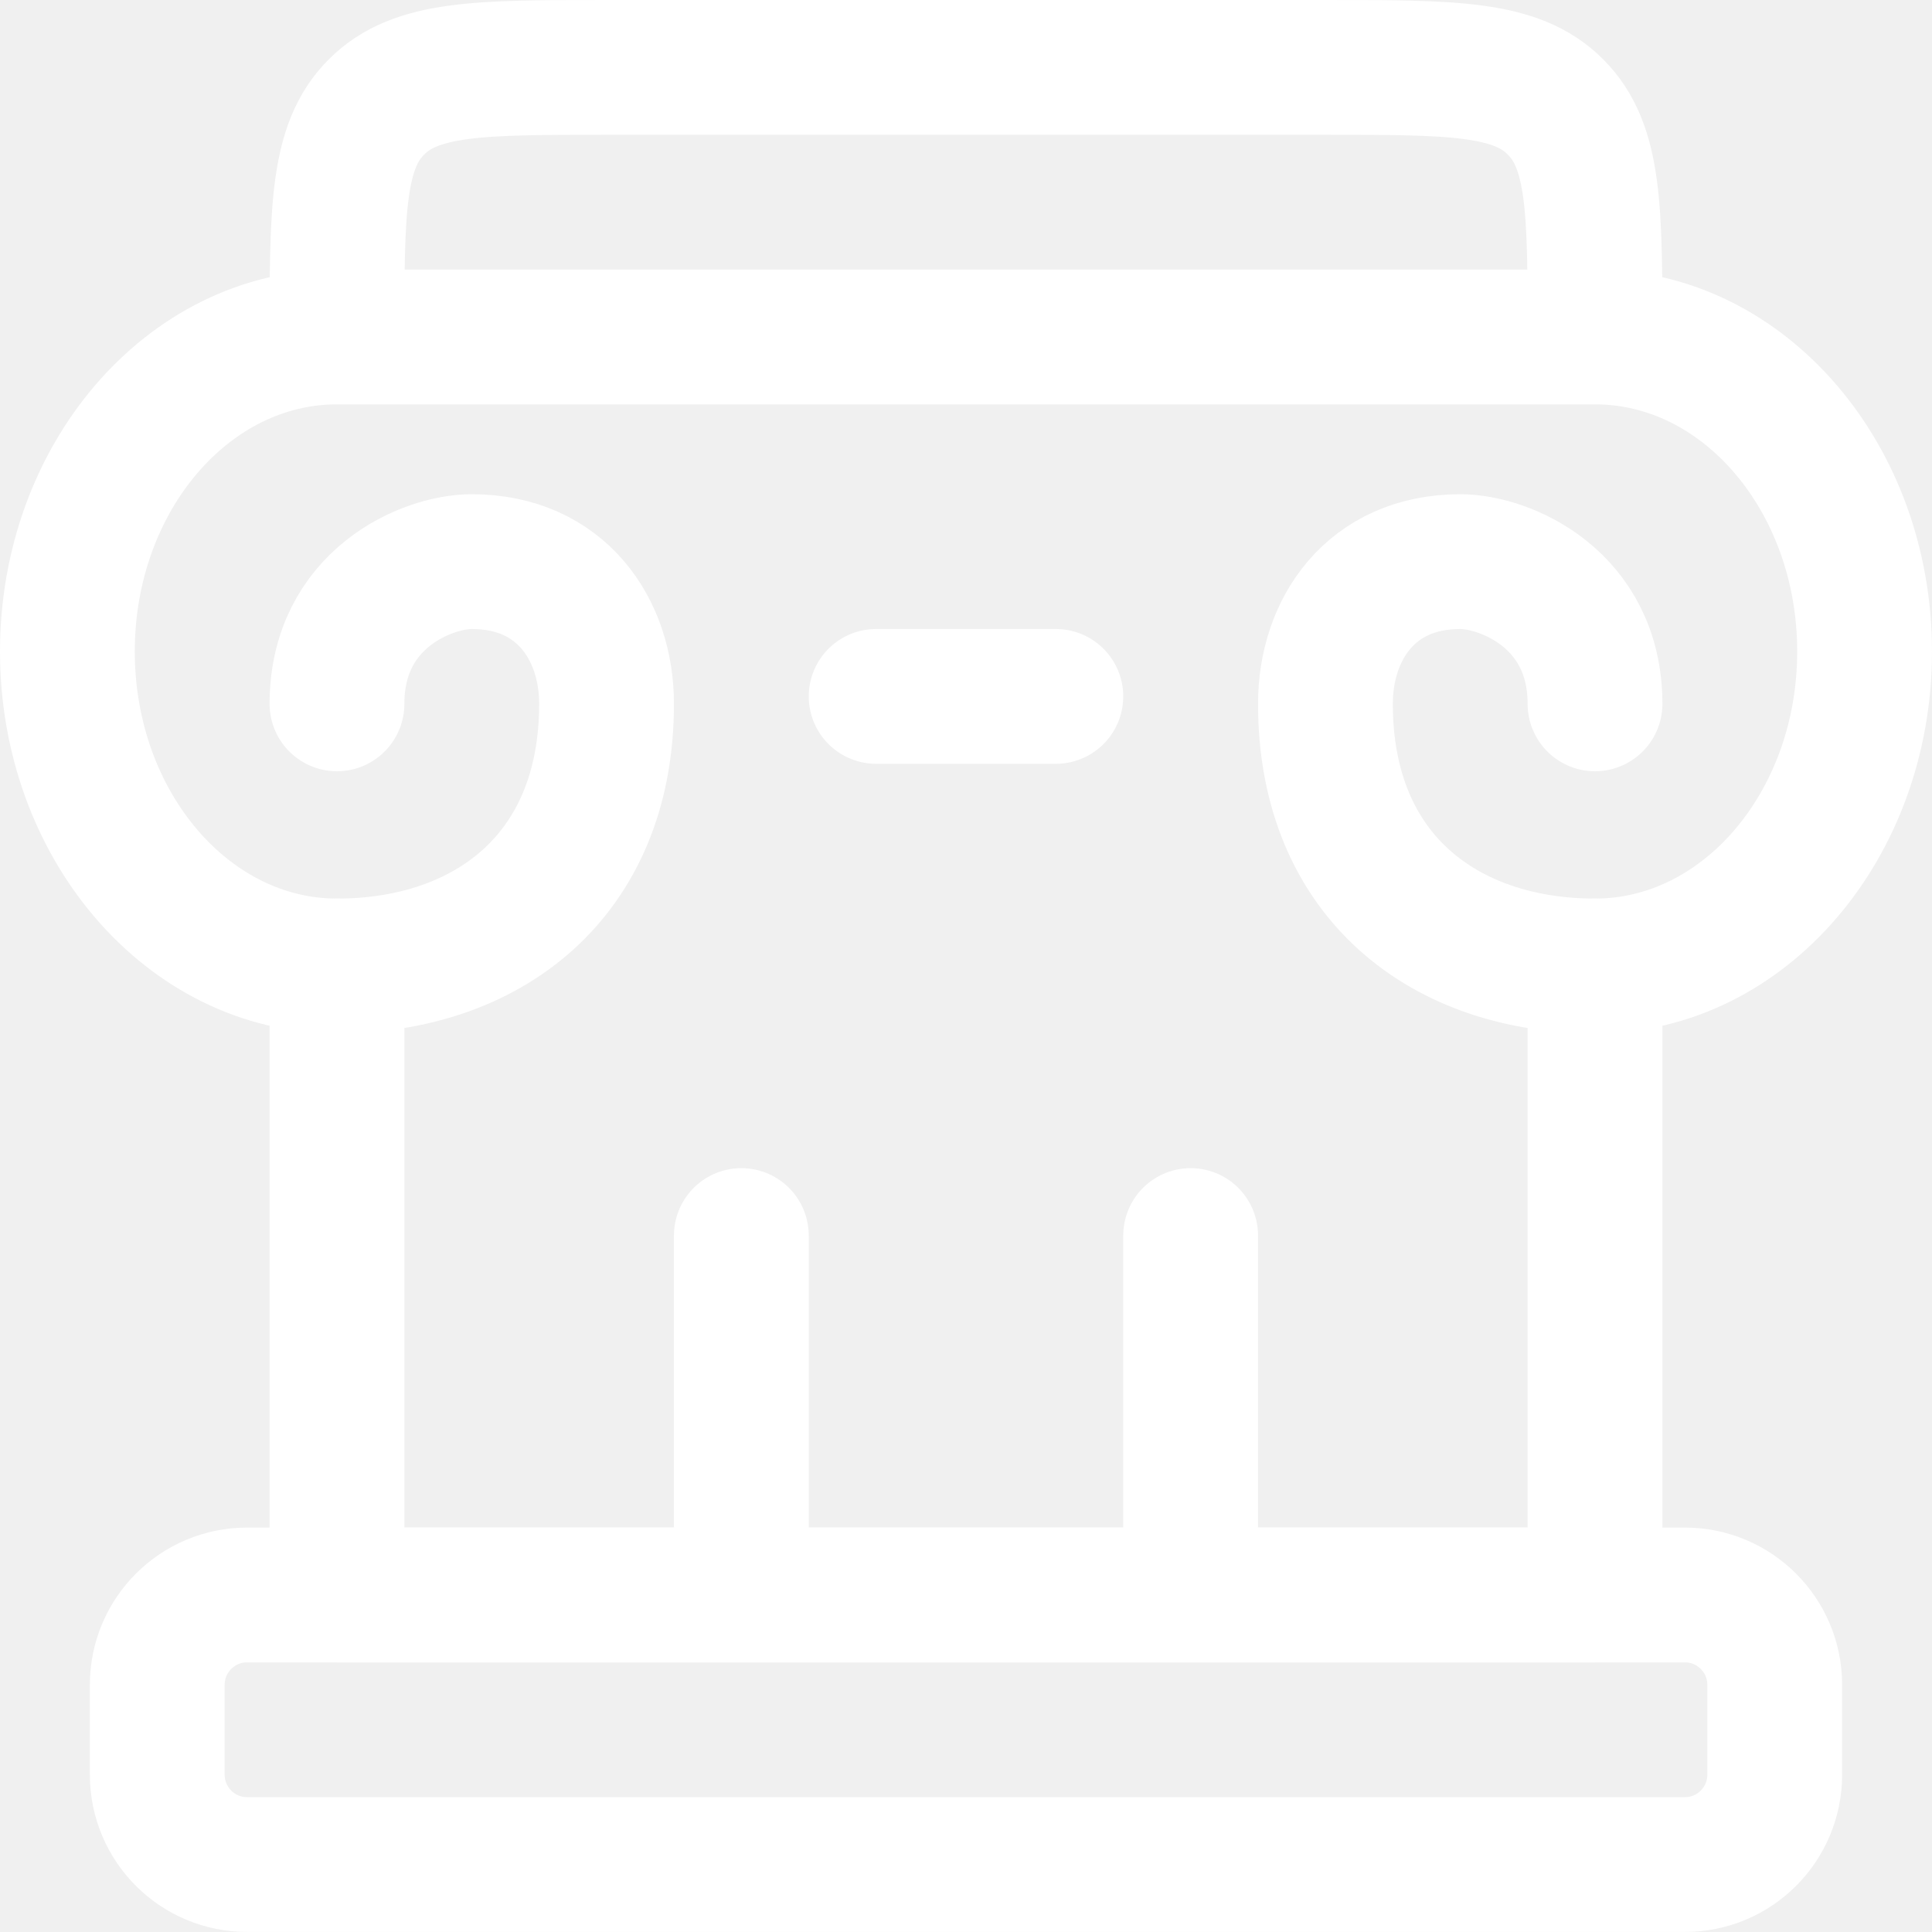
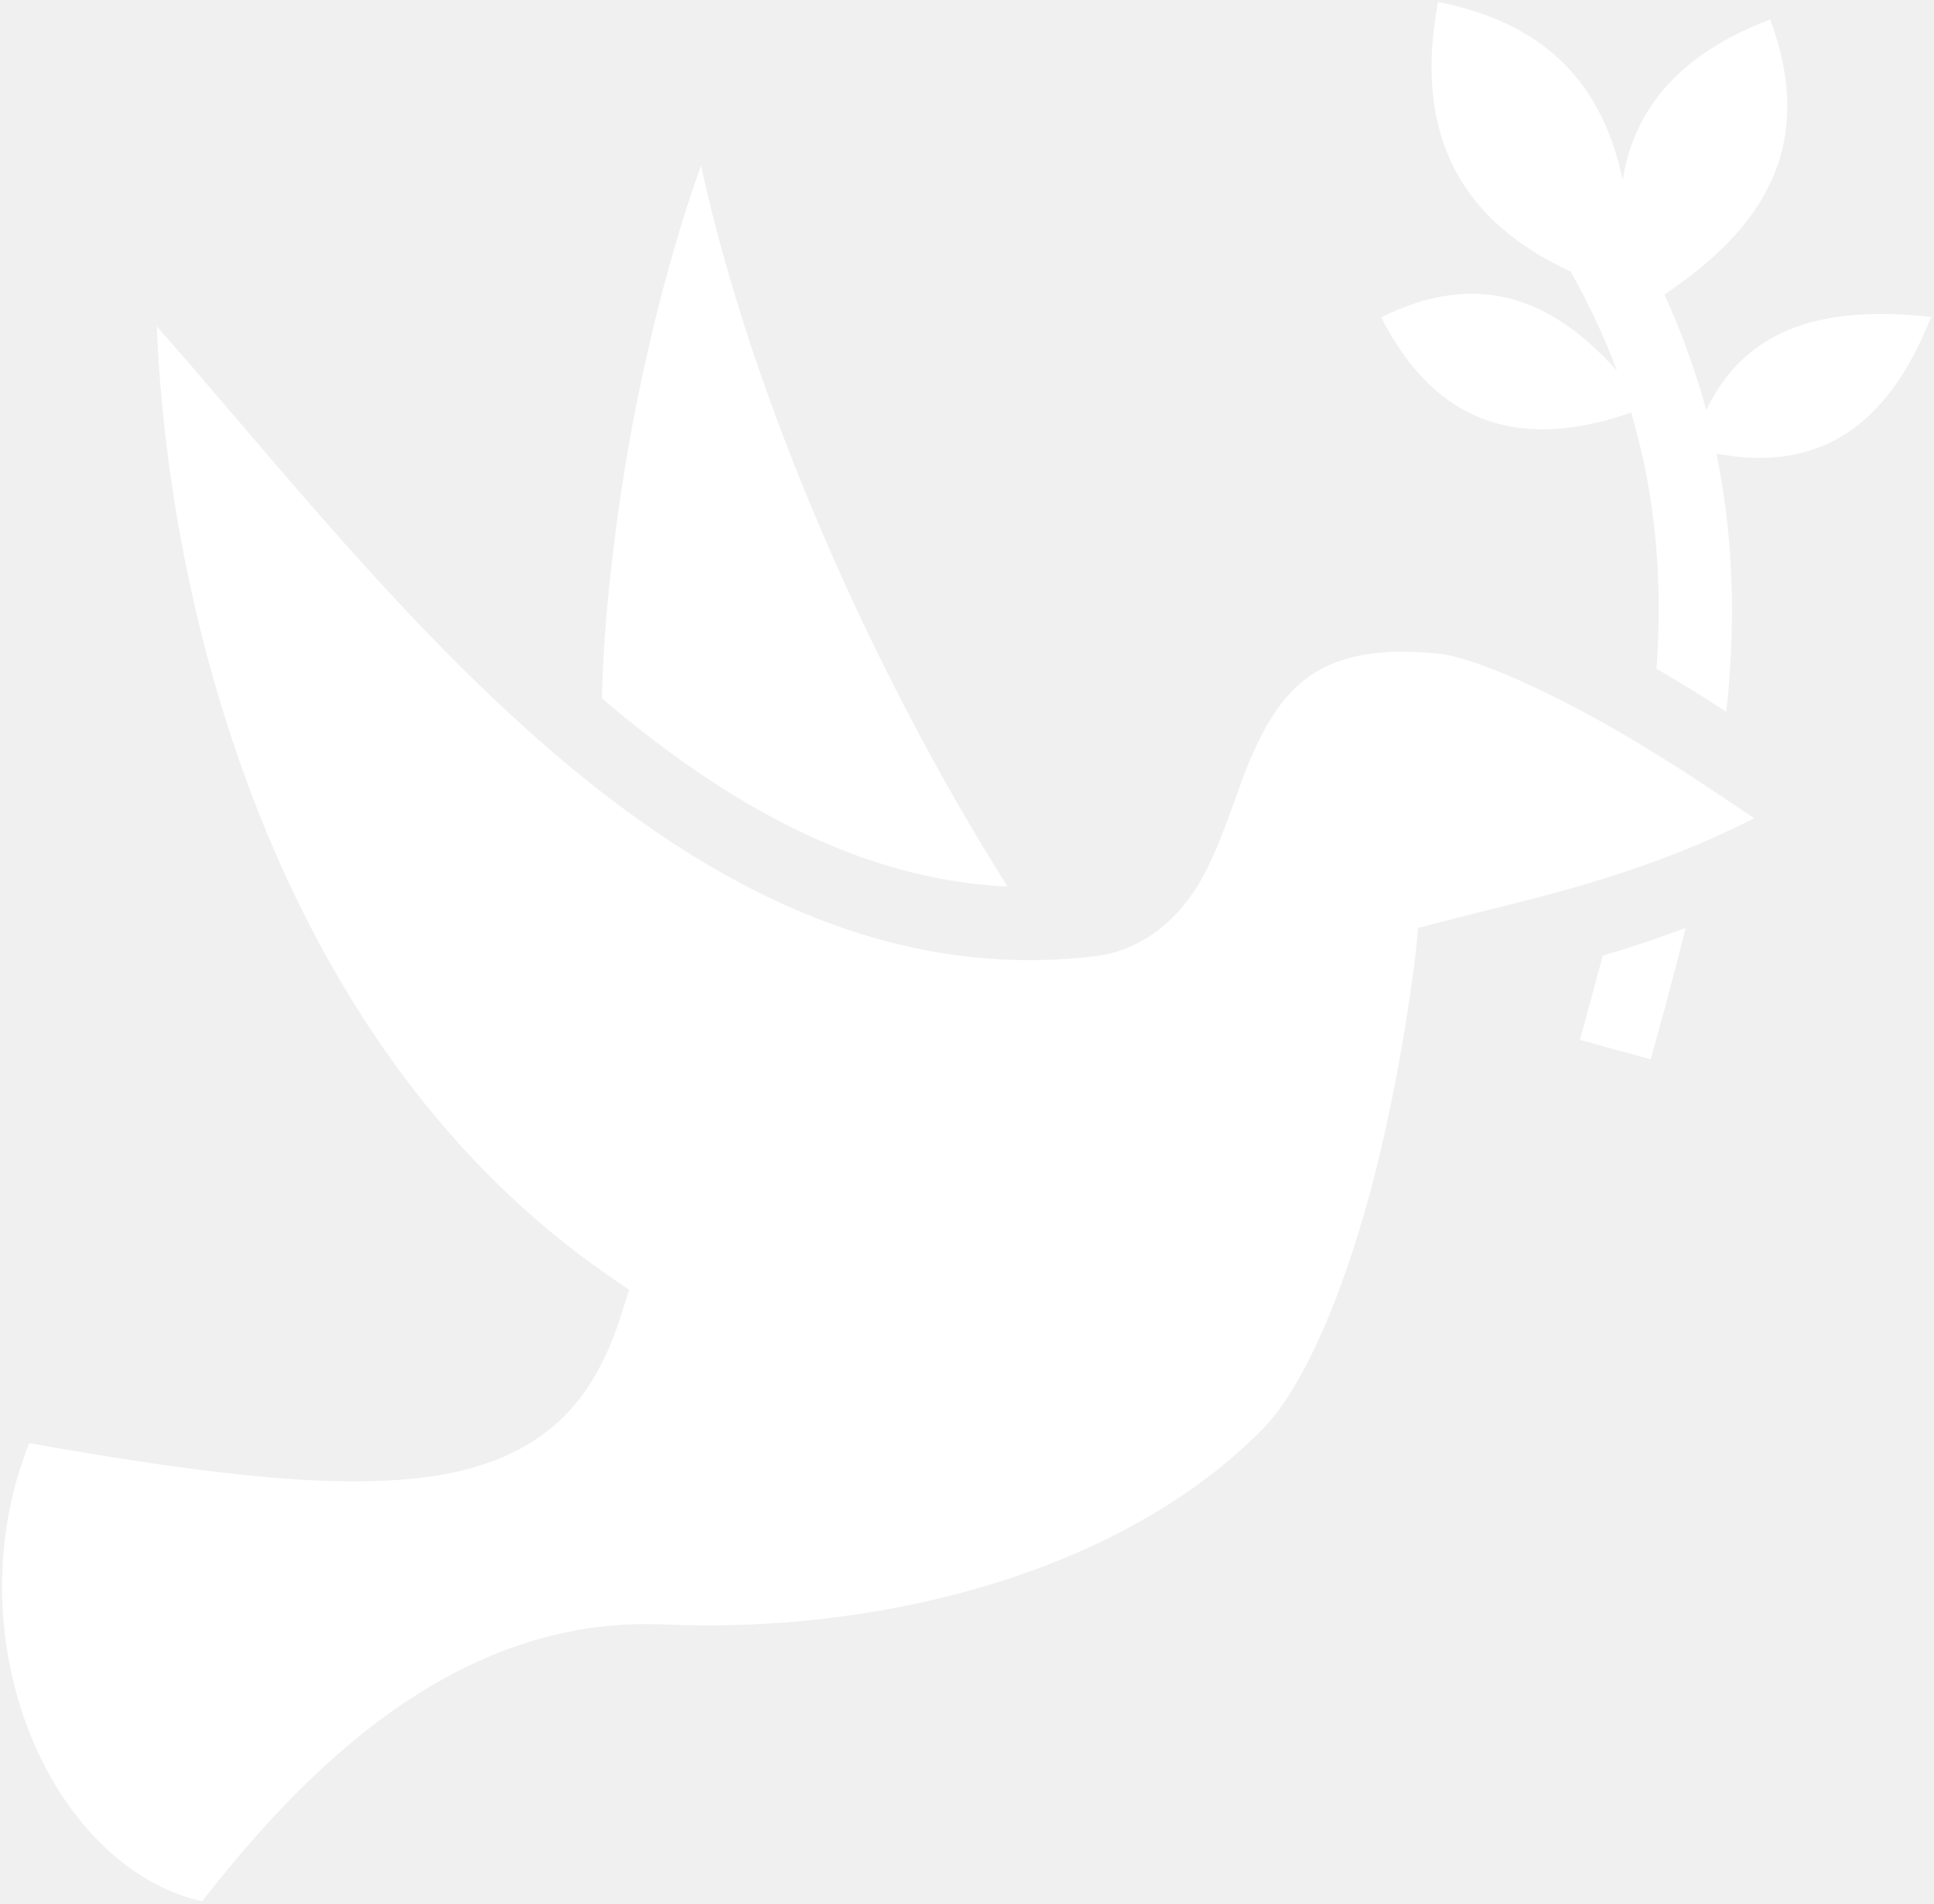
- <svg xmlns="http://www.w3.org/2000/svg" width="42.611" height="42.61" viewBox="0 0 42.611 42.61" version="1.1" id="svg2">
-   <defs id="defs2" />
-   <g fill="none" stroke="currentColor" stroke-linecap="round" stroke-linejoin="round" stroke-width="1.5" color="currentColor" id="g2" style="stroke:#ffffff" transform="matrix(1.98189,0,0,1.981841,-2.477362,-2.477153)">
-     <path d="M 5,9.083 C 5,7.917 6,7.5 6.5,7.5 7.494,7.5 8,8.254 8,9.083 8,11.016 6.657,12 5,12 3.343,12 2,10.433 2,8.5 2,6.567 3.343,5 5,5 h 14 c 1.657,0 3,1.567 3,3.5 C 22,10.433 20.657,12 19,12 17.343,12 16,11.016 16,9.083 16,8.253 16.506,7.5 17.5,7.5 18,7.5 19,7.917 19,9.083 M 3,20 a 1,1 0 0 1 1,-1 h 16 a 1,1 0 0 1 1,1 v 1 a 1,1 0 0 1 -1,1 H 4 A 1,1 0 0 1 3,21 Z M 13,9 H 11 M 9.5,19 v -4 m 5,4 V 15 M 19,5 C 19,3.586 19,2.879 18.56,2.44 18.122,2 17.415,2 16,2 H 8 C 6.586,2 5.879,2 5.44,2.44 5,2.878 5,3.585 5,5" id="path1" style="stroke:#ffffff" />
-     <path d="m 5,12 v 7 h 14 v -7" id="path2" style="stroke:#ffffff" />
+ <svg xmlns="http://www.w3.org/2000/svg" width="36.659" height="36.08" viewBox="0 0 36.659 36.08" version="1.1" id="svg1">
+   <defs id="defs1" />
+   <g id="path1" style="opacity:1" transform="translate(0.03832182,0.03710937)">
+     <path style="baseline-shift:baseline;display:inline;overflow:visible;vector-effect:none;fill:#ffffff;enable-background:accumulate;stop-color:#000000;stop-opacity:1" d="m 27.22,0 c -0.493,2.611 0.524,4.191 2.512,5.109 0.354,0.63 0.647,1.255 0.878,1.879 -1.179,-1.311 -2.566,-1.95 -4.469,-1.011 1.086,2.128 2.743,2.498 4.739,1.805 0.478,1.618 0.593,3.205 0.485,4.808 0,0.015 0,0.031 -0.008,0.046 0.077,0.046 0.154,0.085 0.223,0.131 0.378,0.223 0.747,0.455 1.102,0.686 0.031,-0.254 0.054,-0.516 0.069,-0.771 0.092,-1.356 0.031,-2.728 -0.254,-4.122 2.065,0.393 3.313,-0.663 4.068,-2.591 -1.865,-0.2 -3.46,0.094 -4.261,1.766 C 32.106,7.011 31.844,6.279 31.512,5.543 33.339,4.321 34.417,2.763 33.516,0.332 31.782,0.989 30.934,2.037 30.719,3.373 30.364,1.689 29.401,0.431 27.22,0 M 13.25,3.099 c -0.563,1.561 -1.102,3.65 -1.441,5.715 -0.247,1.533 -0.408,3.059 -0.439,4.384 2.342,1.996 4.878,3.437 7.69,3.568 C 16.502,12.721 14.206,7.52 13.25,3.099 M 2.934,6.148 C 3.172,11.958 5.402,19.918 11.463,24.117 l 0.424,0.293 -0.154,0.485 c -0.247,0.778 -0.601,1.464 -1.156,1.988 -0.562,0.524 -1.302,0.863 -2.211,1.025 -1.734,0.308 -4.172,0.062 -7.851,-0.593 -0.74,1.857 -0.639,3.899 0.033,5.556 0.672,1.641 1.872,2.82 3.244,3.128 1.915,-2.45 4.797,-5.425 8.75,-5.247 4.007,0.177 8.592,-0.932 11.319,-3.668 0.963,-0.955 1.788,-3.259 2.265,-5.286 0.478,-2.027 0.67,-3.776 0.67,-3.776 l 0.046,-0.47 0.462,-0.123 C 28.97,16.998 30.973,16.605 33.215,15.472 32.553,15.025 31.774,14.501 30.873,13.962 29.494,13.145 27.976,12.436 27.228,12.351 c -1.279,-0.131 -2.003,0.1 -2.504,0.47 -0.493,0.37 -0.817,0.94 -1.102,1.626 -0.277,0.686 -0.493,1.464 -0.878,2.165 -0.393,0.709 -1.079,1.372 -2.065,1.479 C 16.363,18.593 12.68,16.327 9.59,13.461 7.047,11.103 4.845,8.313 2.934,6.148 M 31.913,17.552 c -0.547,0.2 -1.071,0.378 -1.572,0.524 -0.139,0.532 -0.285,1.063 -0.432,1.595 l 1.341,0.37 c 0.231,-0.824 0.455,-1.657 0.663,-2.489" id="path2" />
  </g>
</svg>
